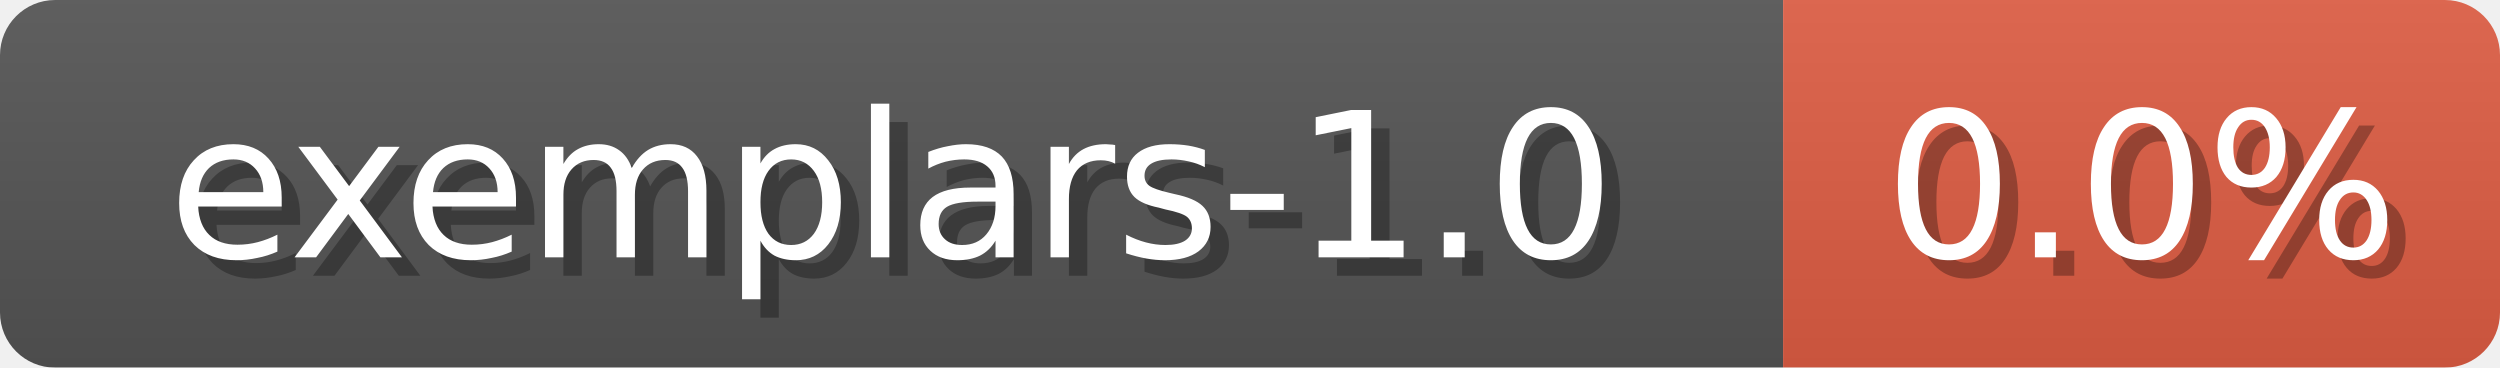
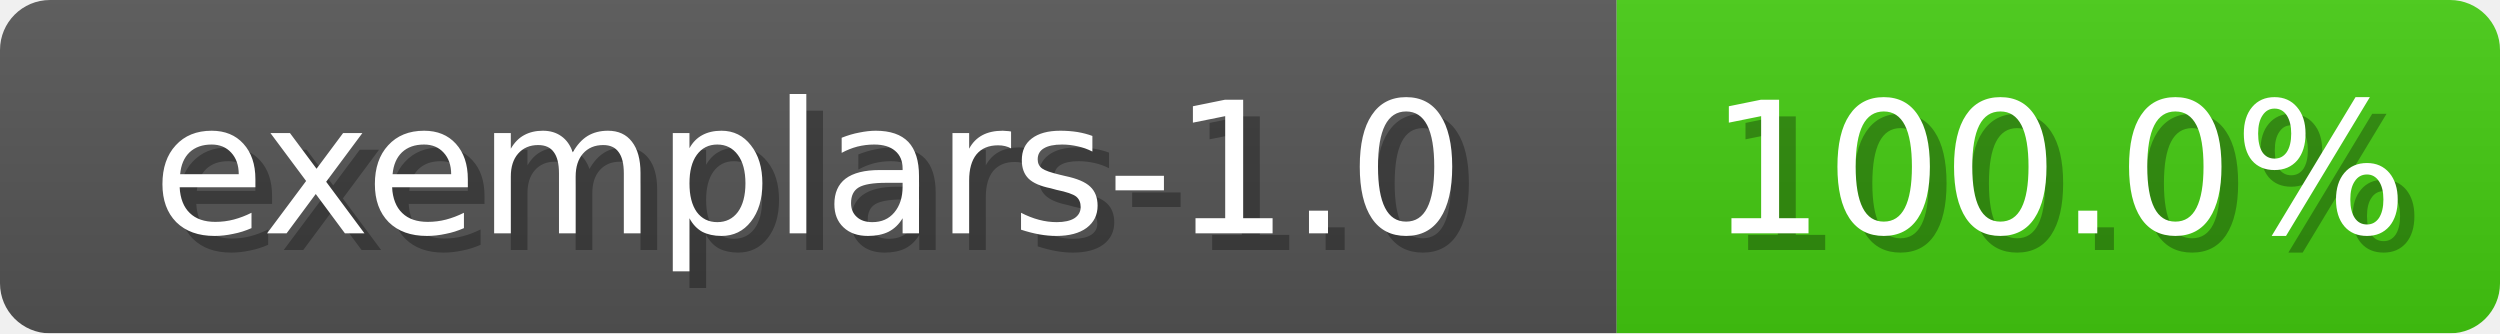
- <svg xmlns="http://www.w3.org/2000/svg" width="136" height="20">
+ <svg xmlns="http://www.w3.org/2000/svg" width="150" height="20">
  <linearGradient id="b" x2="0" y2="100%">
    <stop offset="0" stop-color="#bbb" stop-opacity=".1" />
    <stop offset="1" stop-opacity=".1" />
  </linearGradient>
  <mask id="anybadge_2">
-     <rect width="136" height="20" rx="3" fill="#fff" />
+     <rect width="150" height="20" rx="3" fill="#fff" />
  </mask>
  <g mask="url(#anybadge_2)">
    <path fill="#555" d="M0 0h97v20H0z" />
-     <path fill="#e05d44" d="M97 0h39v20H97z" />
-     <path fill="url(#b)" d="M0 0h136v20H0z" />
+     <path fill="#4c1" d="M97 0h53v20H97z" />
+     <path fill="url(#b)" d="M0 0h150v20H0z" />
  </g>
  <g fill="#fff" text-anchor="middle" font-family="DejaVu Sans,Verdana,Geneva,sans-serif" font-size="11">
    <text x="49.5" y="15" fill="#010101" fill-opacity=".3">exemplars-1.0</text>
    <text x="48.5" y="14">exemplars-1.0</text>
  </g>
  <g fill="#fff" text-anchor="middle" font-family="DejaVu Sans,Verdana,Geneva,sans-serif" font-size="11">
-     <text x="117.5" y="15" fill="#010101" fill-opacity=".3">0.0%</text>
-     <text x="116.5" y="14">0.0%</text>
+     <text x="124.5" y="15" fill="#010101" fill-opacity=".3">100.0%</text>
+     <text x="123.5" y="14">100.0%</text>
  </g>
</svg>
